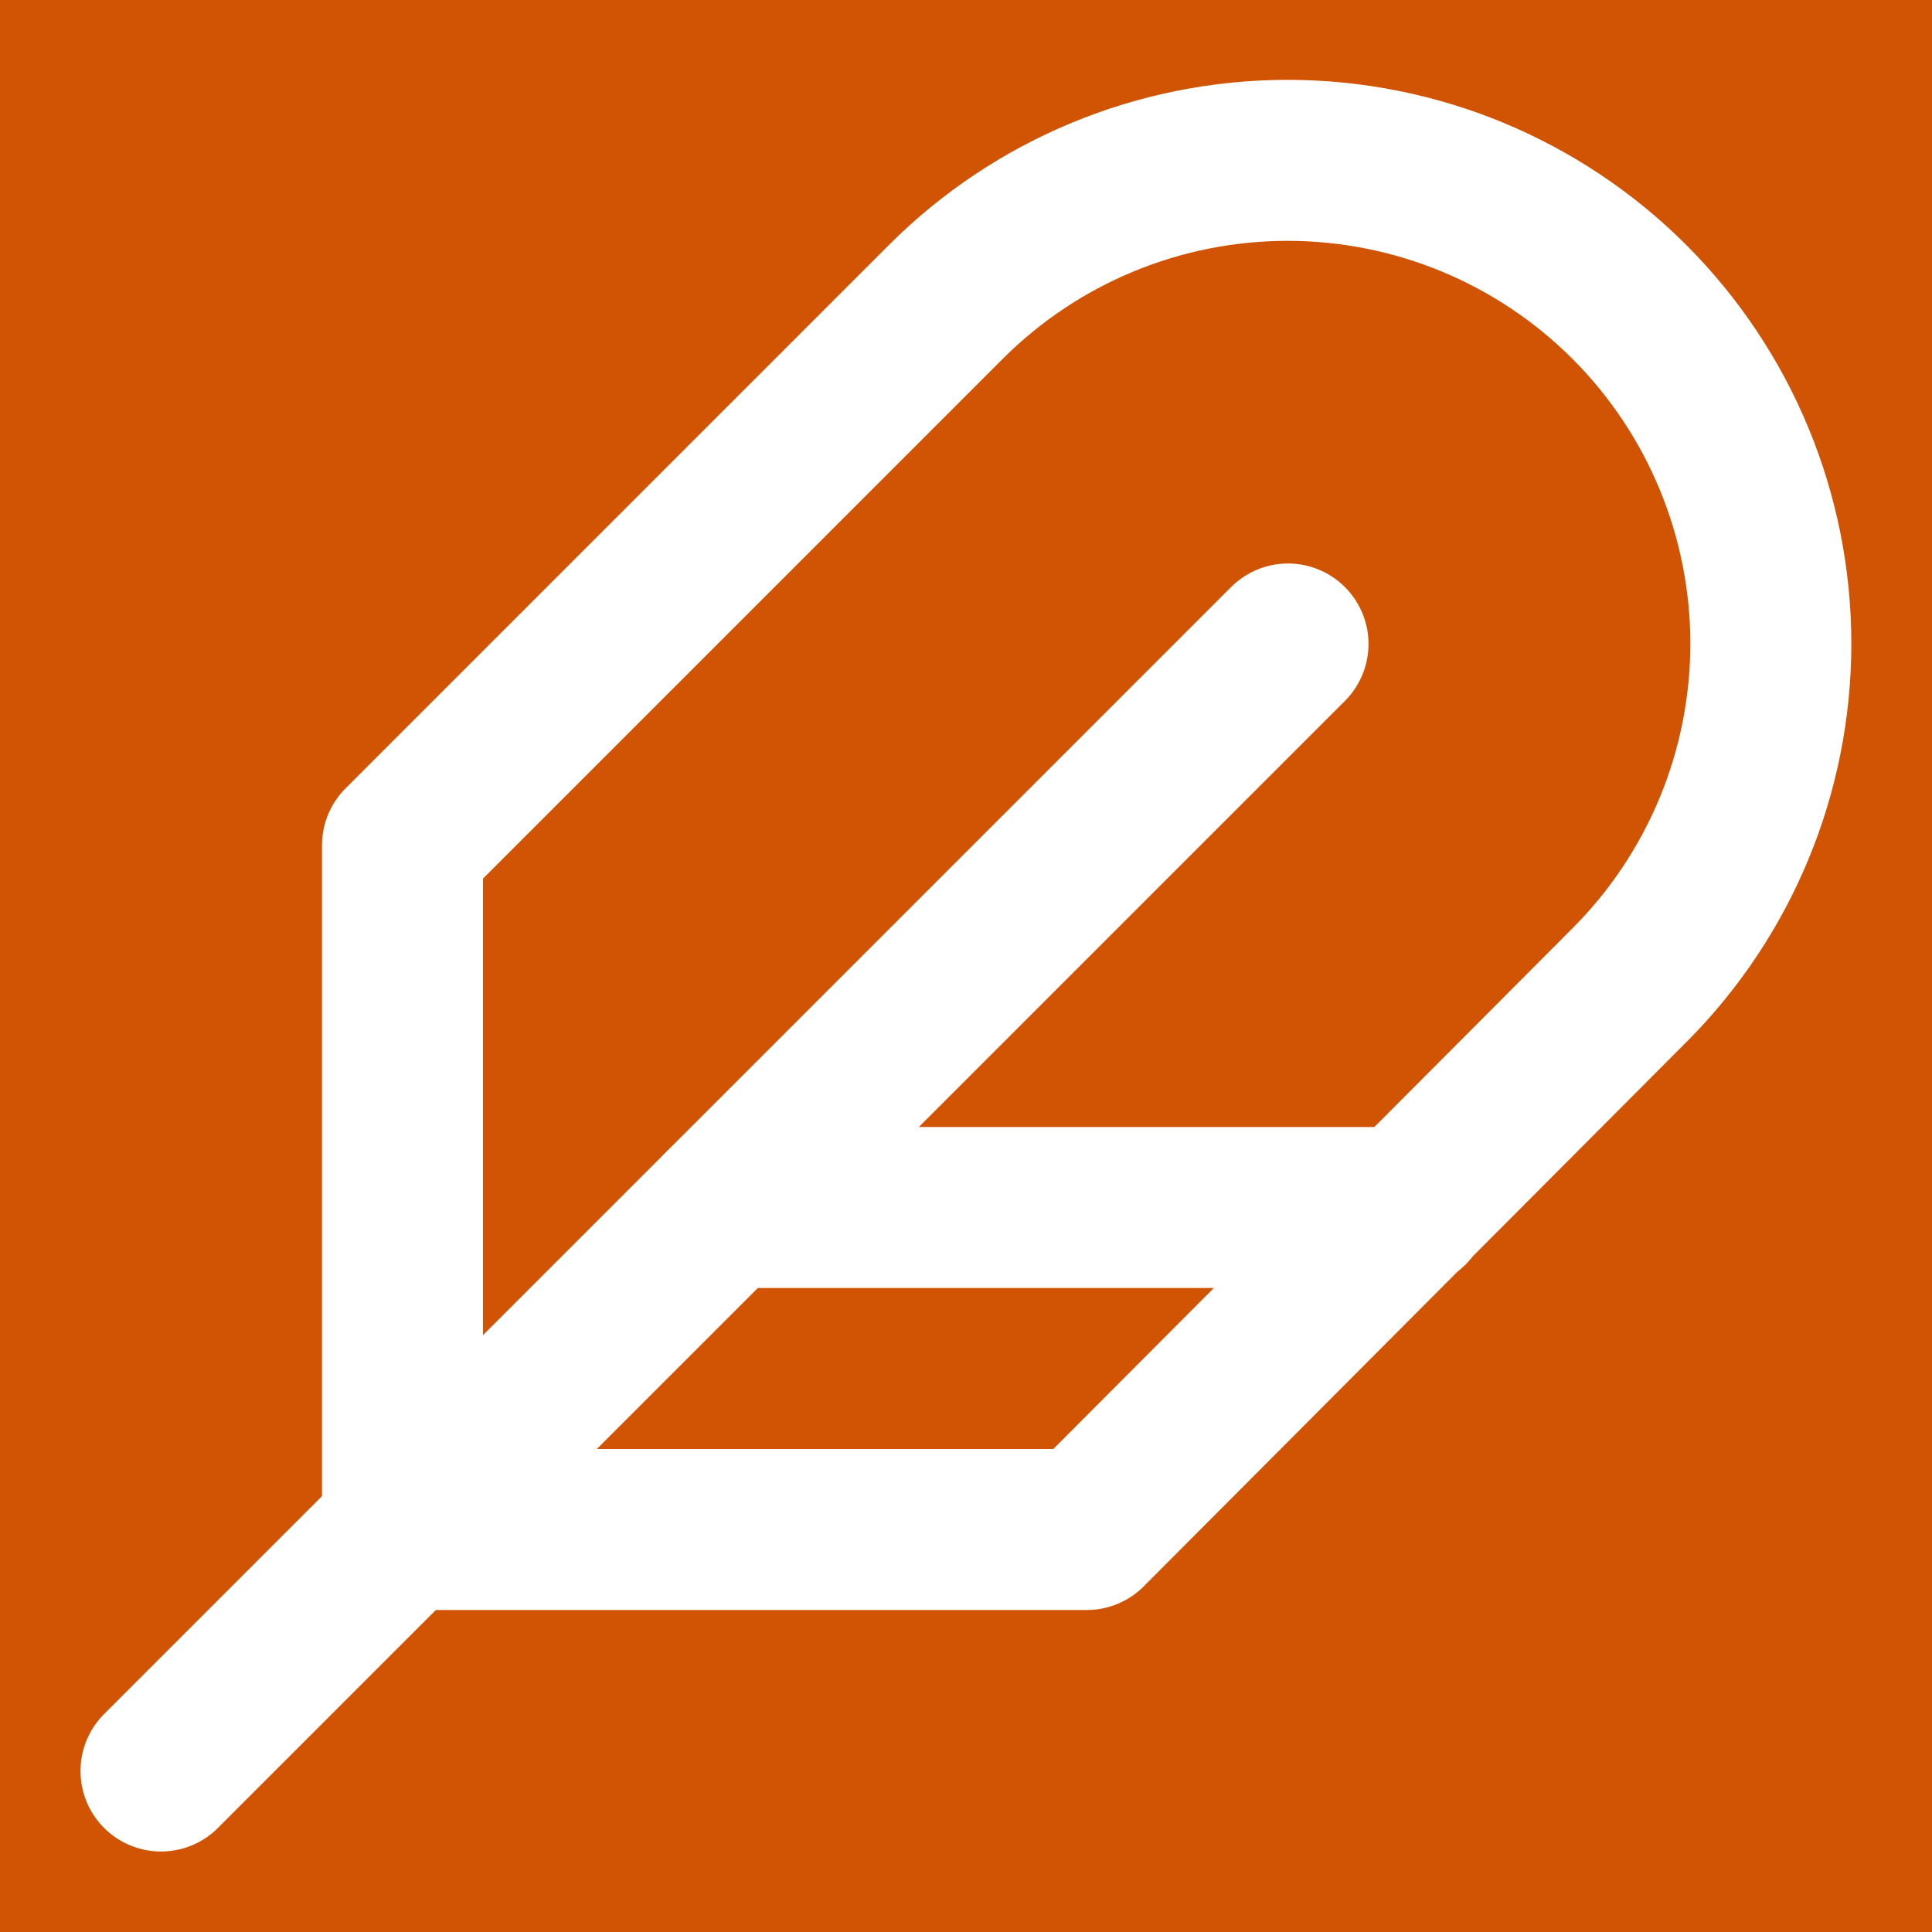
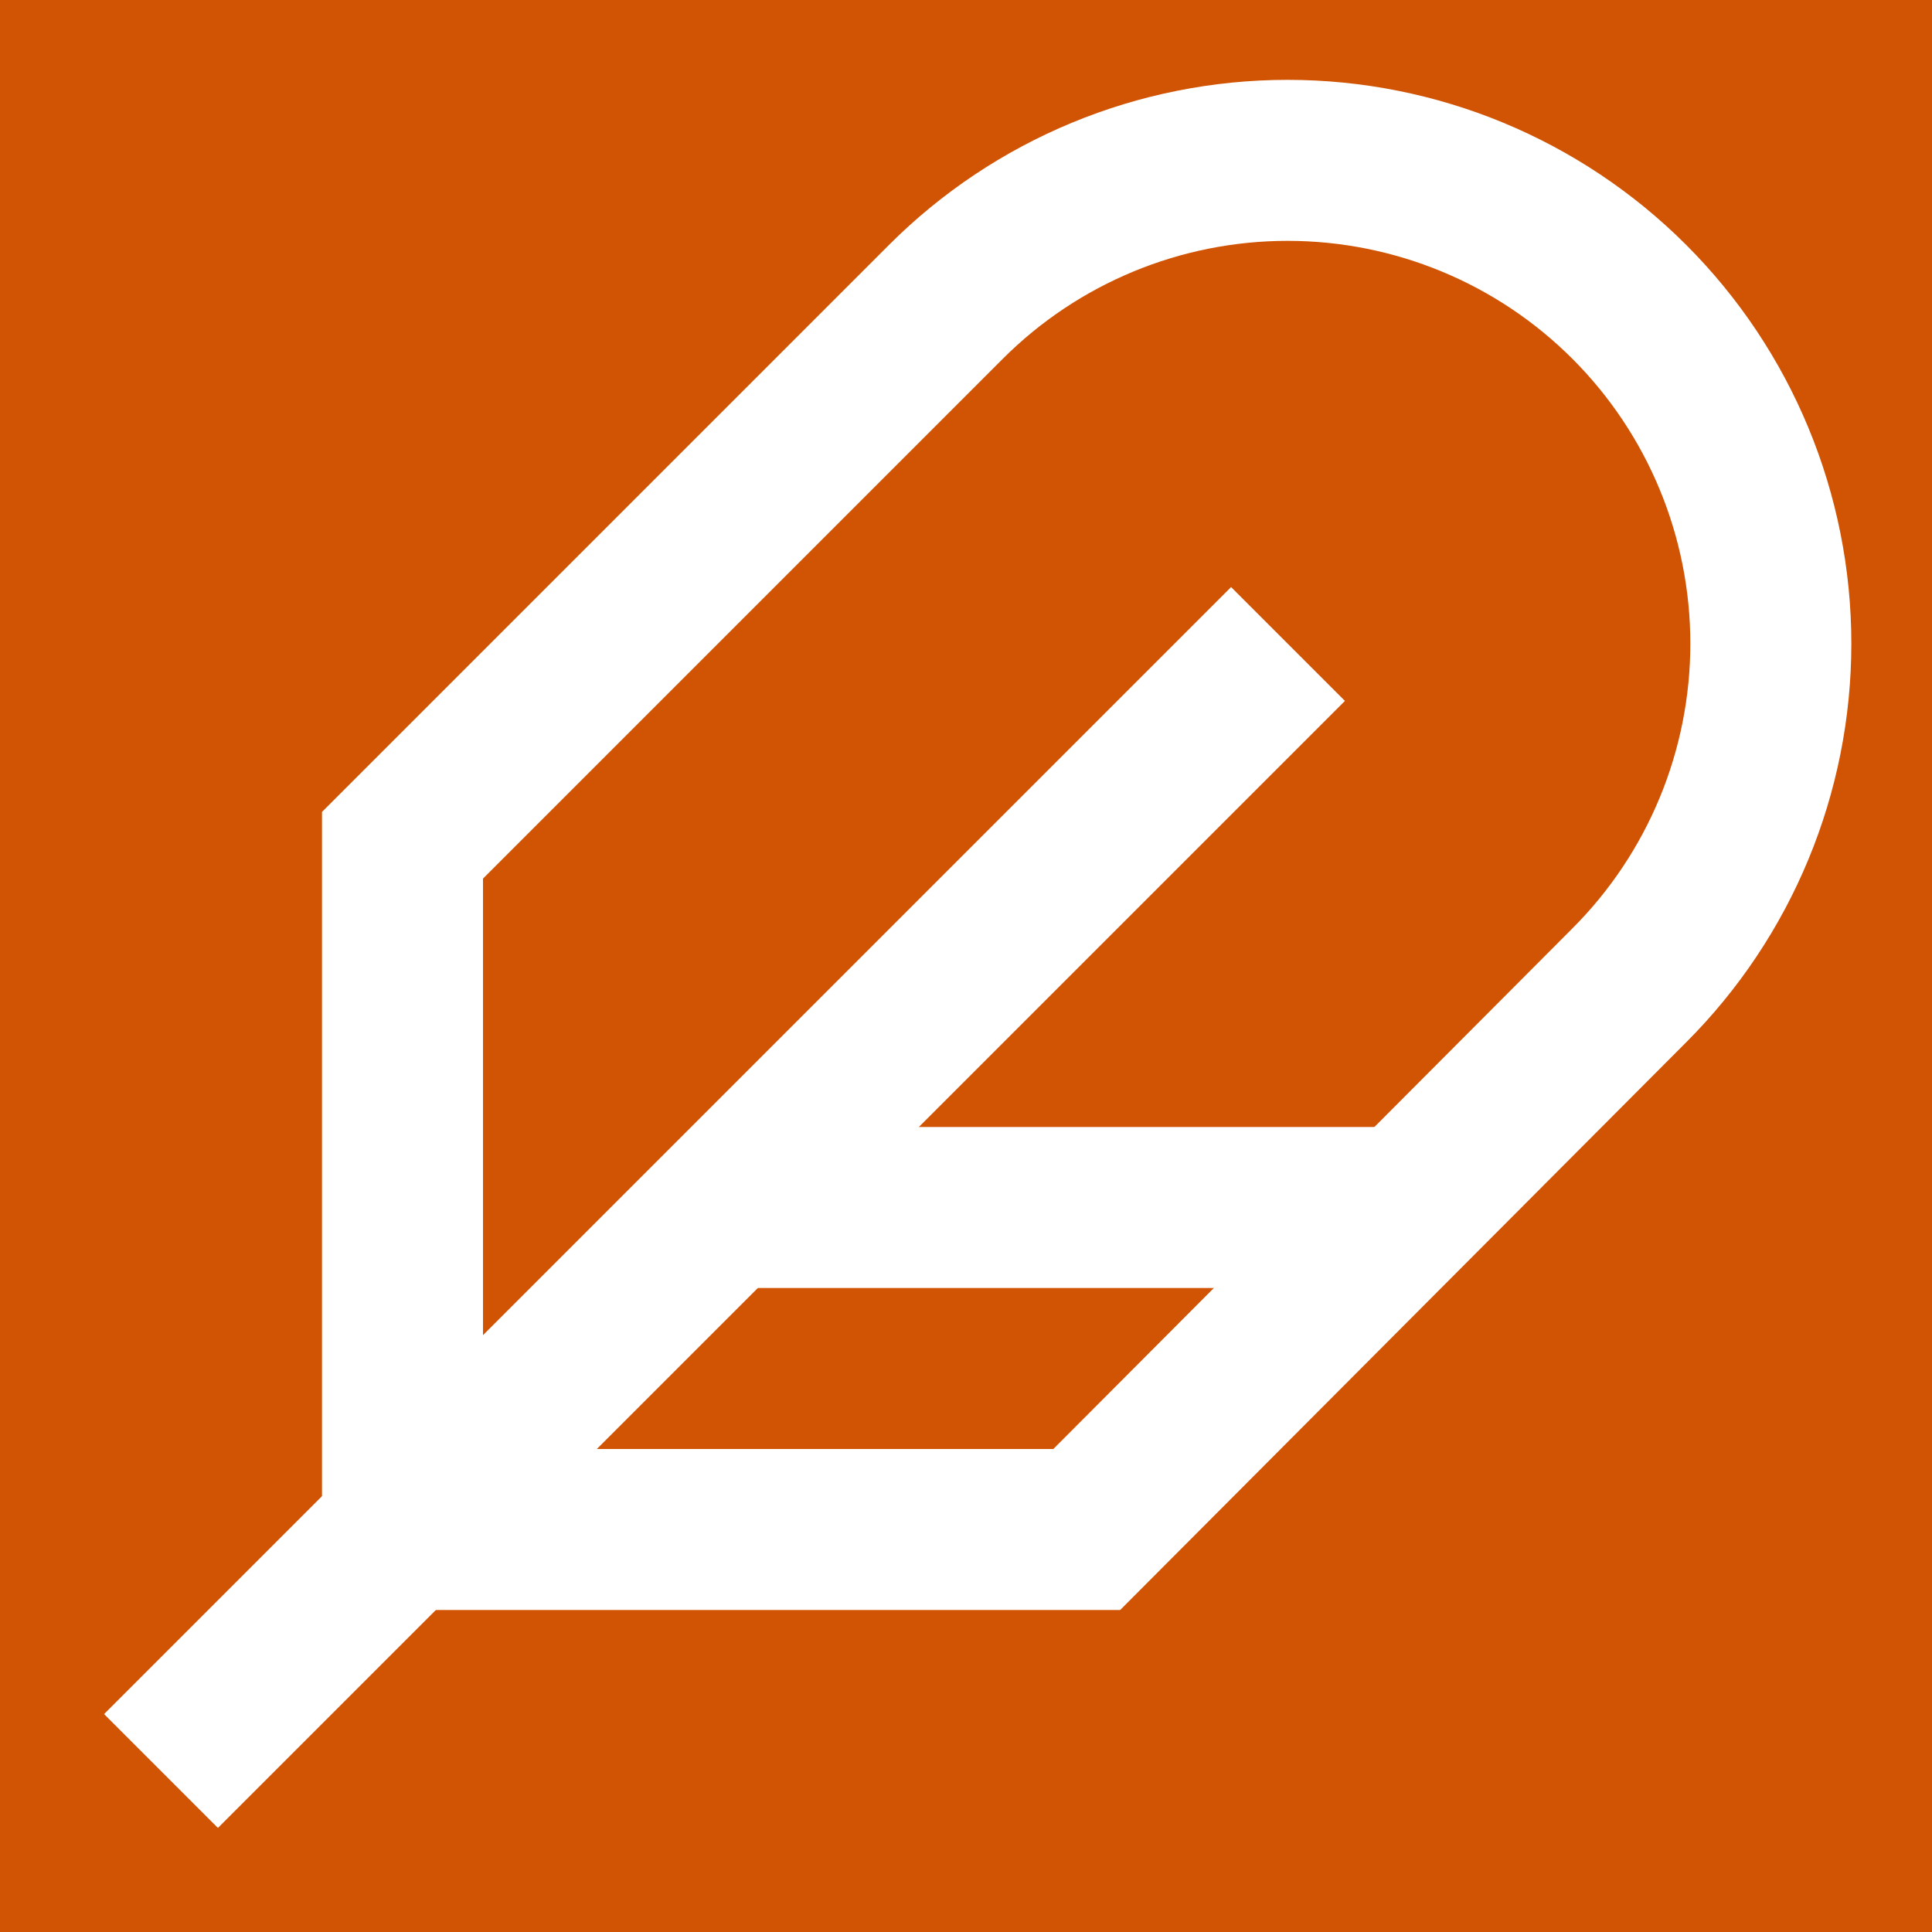
<svg xmlns="http://www.w3.org/2000/svg" width="24" height="24" viewBox="0 0 24 24" fill="none">
  <rect width="24" height="24" fill="#F5F5F5" />
  <g id="Landing Page Desktop" clip-path="url(#clip0_0_1)">
    <rect width="1440" height="5371" transform="translate(-204 -2113)" fill="black" />
    <g id="Section">
      <g id="Text Block">
        <g id="Tab Group">
          <g id="Tab">
            <g id="Rectangle 1287" filter="url(#filter0_d_0_1)">
              <rect x="-22" y="-22" width="500" height="68" rx="4" fill="#D05404" />
            </g>
            <g id="Group 239">
              <g id="star">
                <g id="feather">
-                   <path id="Vector" d="M20.24 12.24C21.366 11.114 21.998 9.587 21.998 7.995C21.998 6.403 21.366 4.876 20.24 3.75C19.114 2.624 17.587 1.992 15.995 1.992C14.403 1.992 12.876 2.624 11.75 3.75L5 10.5V19H13.5L20.24 12.24Z" stroke="white" stroke-width="2" stroke-linecap="round" stroke-linejoin="round" />
-                   <path id="Vector_2" d="M16 8L2 22" stroke="white" stroke-width="2" stroke-linecap="round" stroke-linejoin="round" />
-                   <path id="Vector_3" d="M17.5 15H9" stroke="white" stroke-width="2" stroke-linecap="round" stroke-linejoin="round" />
+                   <path id="Vector" d="M20.24 12.24C21.366 11.114 21.998 9.587 21.998 7.995C21.998 6.403 21.366 4.876 20.24 3.75C19.114 2.624 17.587 1.992 15.995 1.992C14.403 1.992 12.876 2.624 11.75 3.75L5 10.5V19H13.5L20.24 12.24Z" stroke="white" stroke-width="2" strokeLinecap="round" strokeLinejoin="round" />
+                   <path id="Vector_2" d="M16 8L2 22" stroke="white" stroke-width="2" strokeLinecap="round" strokeLinejoin="round" />
+                   <path id="Vector_3" d="M17.5 15H9" stroke="white" stroke-width="2" strokeLinecap="round" strokeLinejoin="round" />
                </g>
              </g>
            </g>
          </g>
        </g>
      </g>
    </g>
  </g>
  <defs>
    <filter id="filter0_d_0_1" x="-54" y="-50" width="564" height="132" filterUnits="userSpaceOnUse" color-interpolation-filters="sRGB">
      <feFlood flood-opacity="0" result="BackgroundImageFix" />
      <feColorMatrix in="SourceAlpha" type="matrix" values="0 0 0 0 0 0 0 0 0 0 0 0 0 0 0 0 0 0 127 0" result="hardAlpha" />
      <feOffset dy="4" />
      <feGaussianBlur stdDeviation="16" />
      <feComposite in2="hardAlpha" operator="out" />
      <feColorMatrix type="matrix" values="0 0 0 0 0 0 0 0 0 0 0 0 0 0 0 0 0 0 0.08 0" />
      <feBlend mode="normal" in2="BackgroundImageFix" result="effect1_dropShadow_0_1" />
      <feBlend mode="normal" in="SourceGraphic" in2="effect1_dropShadow_0_1" result="shape" />
    </filter>
    <clipPath id="clip0_0_1">
      <rect width="1440" height="5371" fill="white" transform="translate(-204 -2113)" />
    </clipPath>
  </defs>
</svg>
